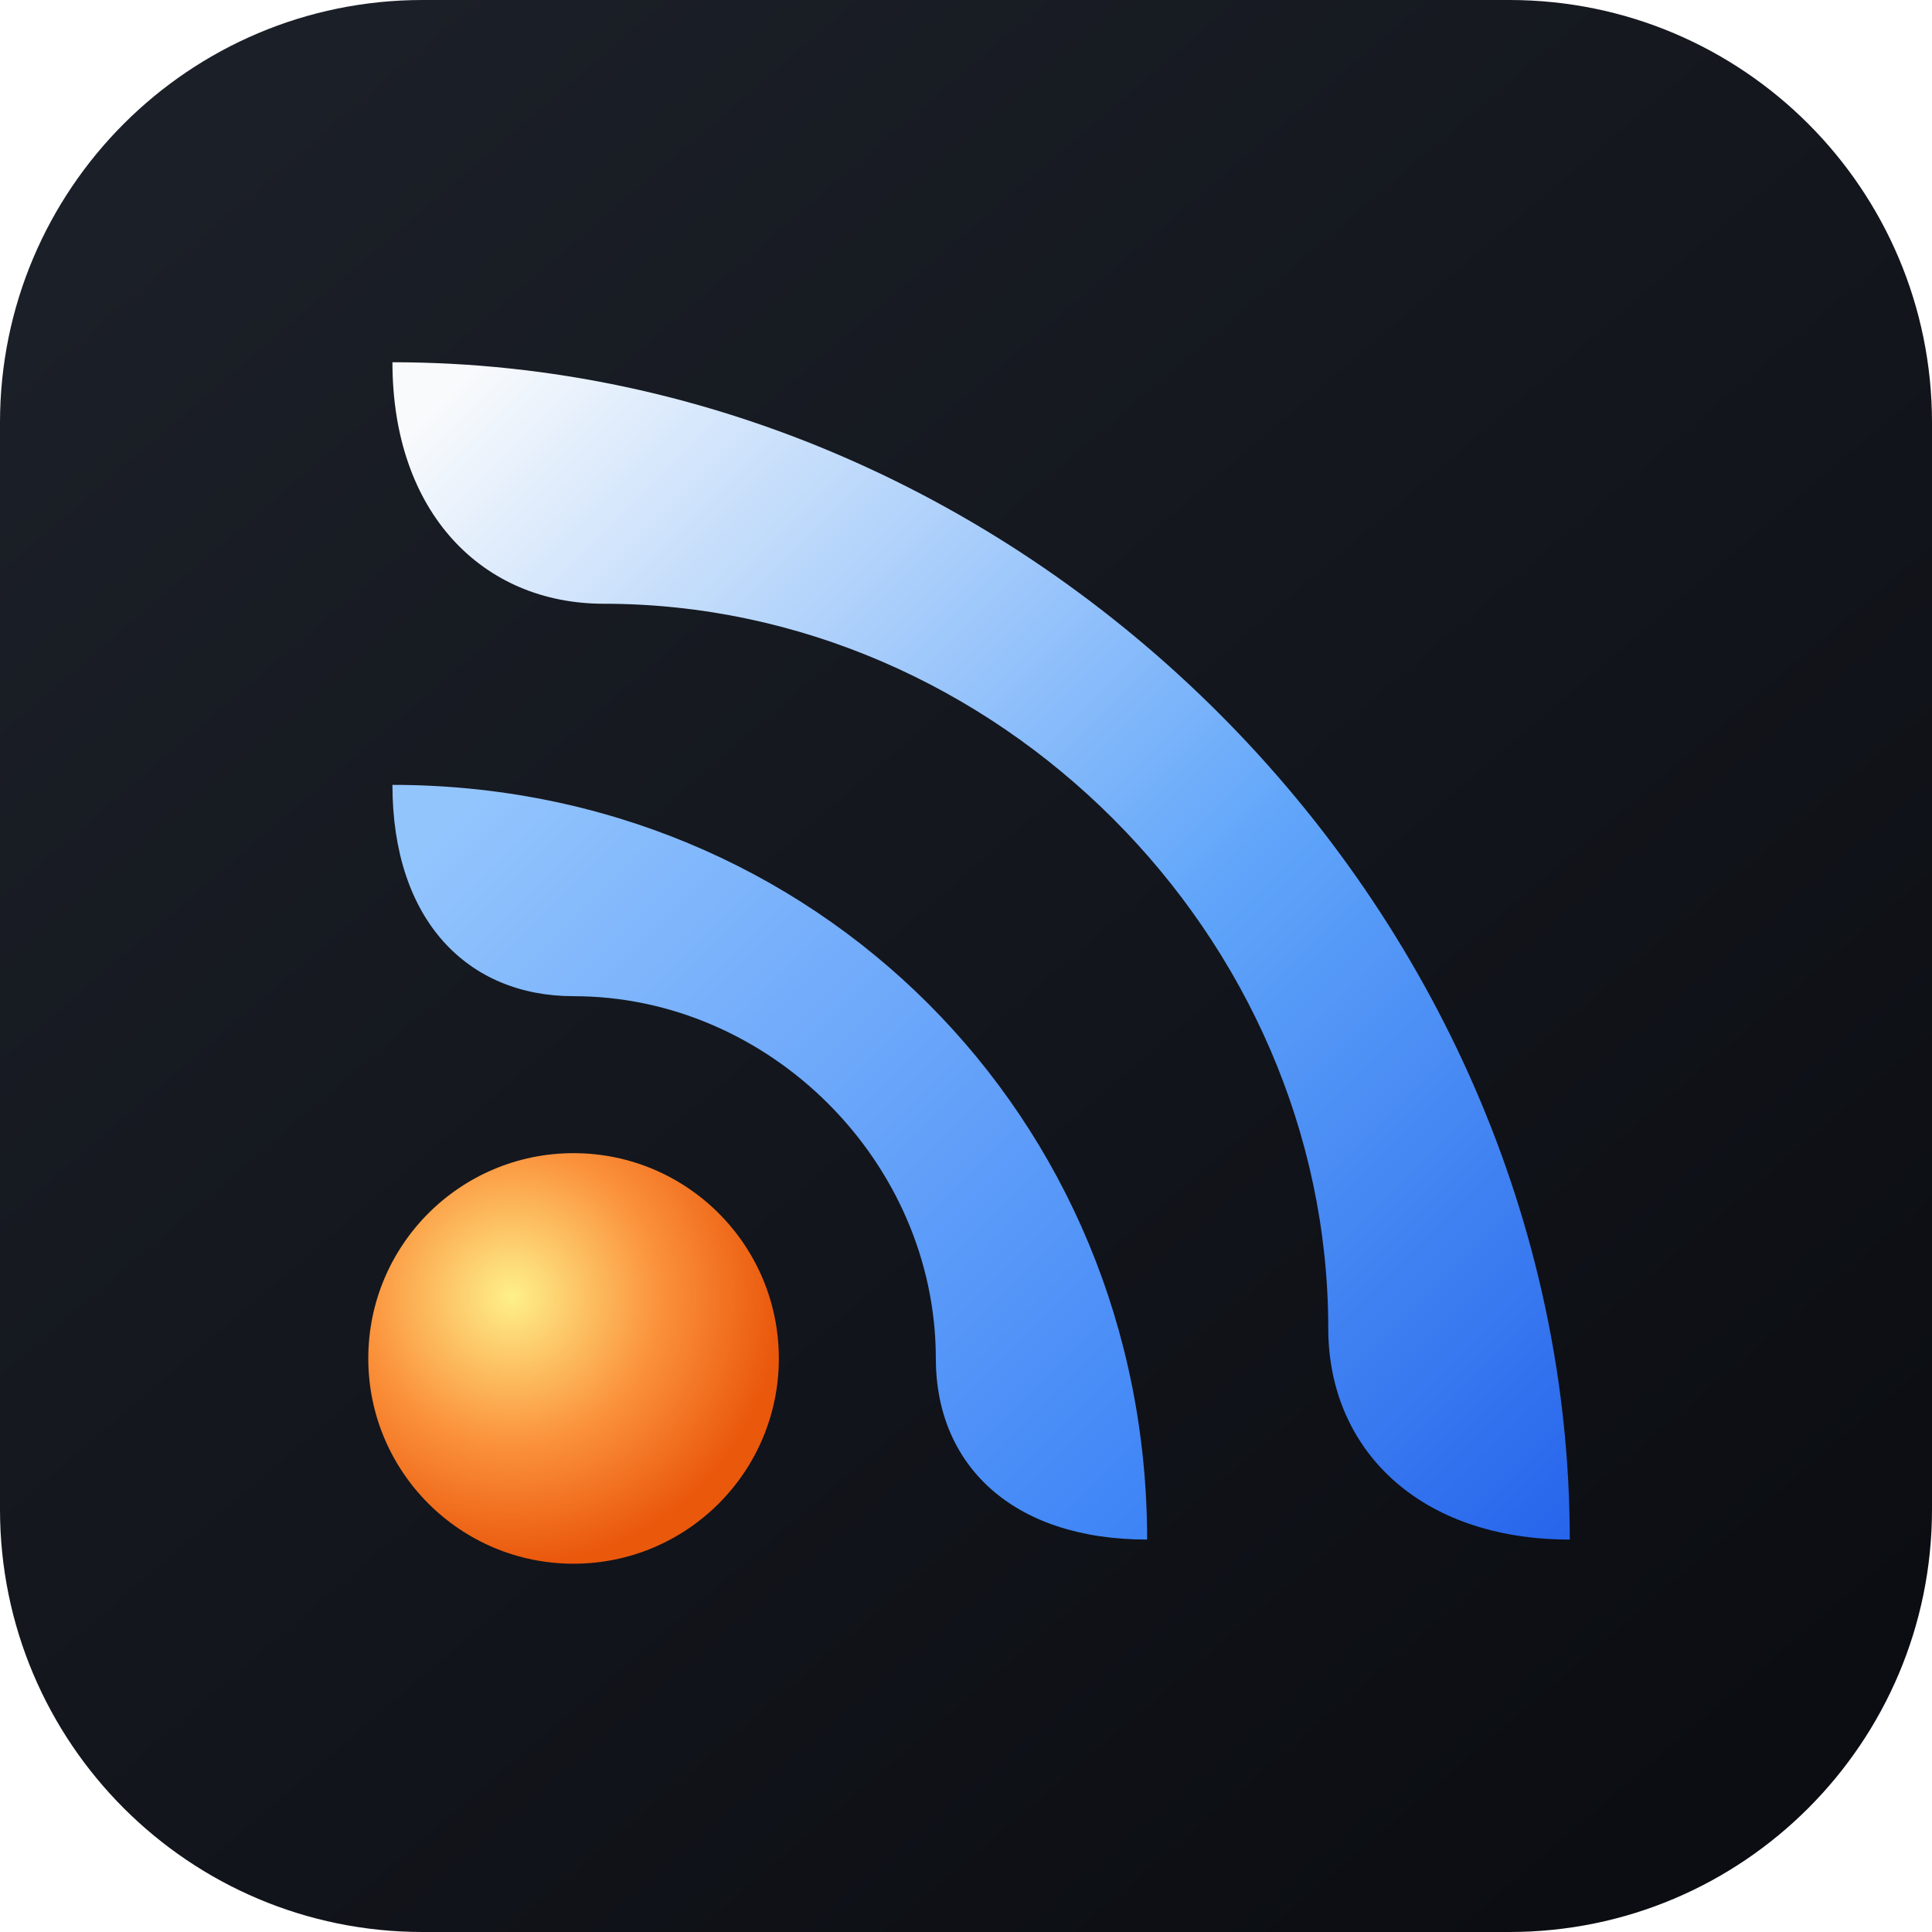
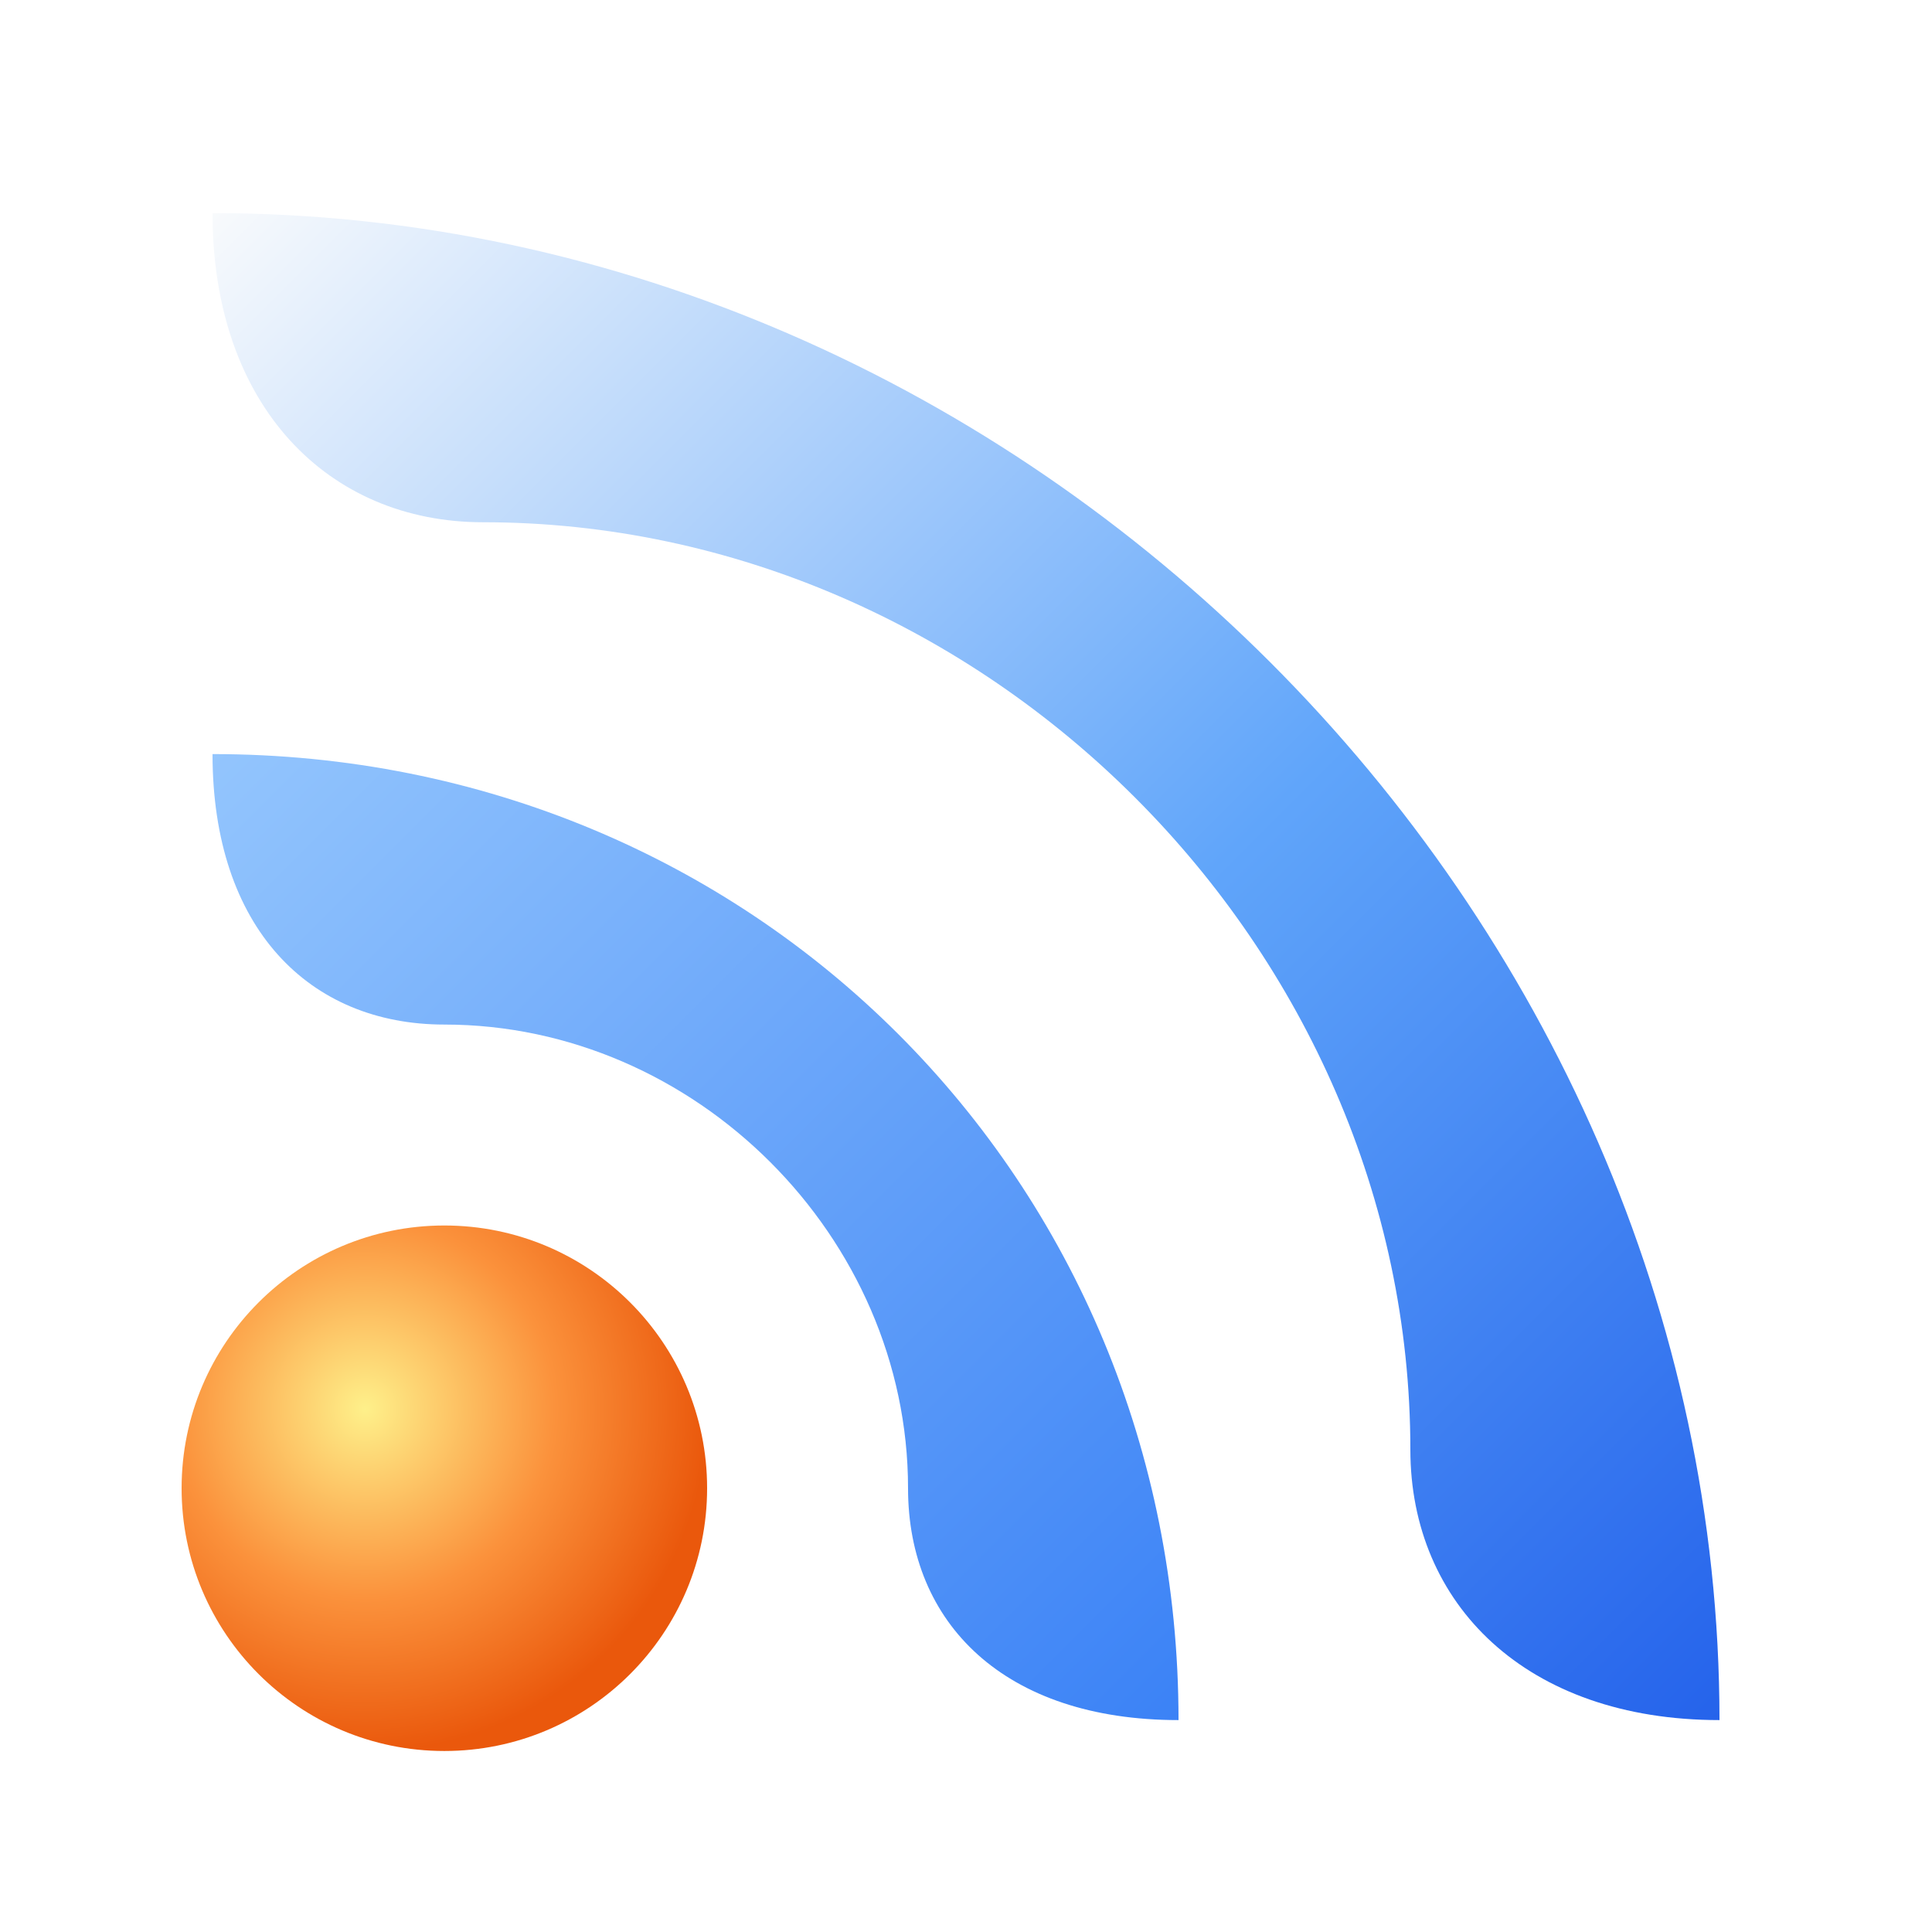
<svg xmlns="http://www.w3.org/2000/svg" viewBox="0 0 64 64" fill="none">
  <defs>
-     <linearGradient id="bg" x1="8" y1="4" x2="56" y2="60" gradientUnits="userSpaceOnUse">
-       <stop offset="0%" stop-color="#1b1f27" />
-       <stop offset="100%" stop-color="#0b0d12" />
-     </linearGradient>
-     <linearGradient id="rf1" x1="14" y1="14" x2="52" y2="52" gradientUnits="userSpaceOnUse">
+     <linearGradient id="rf1" x1="13" y1="12" x2="52" y2="51" gradientUnits="userSpaceOnUse">
      <stop offset="0%" stop-color="#f8fafc" />
      <stop offset="55%" stop-color="#60a5fa" />
      <stop offset="100%" stop-color="#2563eb" />
    </linearGradient>
-     <linearGradient id="rf2" x1="16" y1="26" x2="40" y2="50" gradientUnits="userSpaceOnUse">
+     <linearGradient id="rf2" x1="13" y1="26" x2="38" y2="51" gradientUnits="userSpaceOnUse">
      <stop offset="0%" stop-color="#93c5fd" />
      <stop offset="100%" stop-color="#3b82f6" />
    </linearGradient>
    <radialGradient id="rf3" cx="35%" cy="35%" r="65%">
      <stop offset="0%" stop-color="#fef08a" />
      <stop offset="55%" stop-color="#fb923c" />
      <stop offset="100%" stop-color="#ea580c" />
    </radialGradient>
  </defs>
-   <rect width="64" height="64" rx="14" fill="url(#bg)" />
-   <path d="M13 12 C34 12, 52 30, 52 51 C47 51, 44 48, 44 44 C44 31, 33 20, 20 20 C16 20, 13 17, 13 12 Z" fill="url(#rf1)" />
-   <path d="M13 26 C27 26, 38 37, 38 51 C33.5 51, 31 48.5, 31 45 C31 38.5, 25.5 33, 19 33 C15.5 33, 13 30.5, 13 26 Z" fill="url(#rf2)" />
-   <circle cx="19" cy="45" r="6.8" fill="url(#rf3)" />
+   <g transform="translate(-9.6 -8.3) scale(1.28)">
+     <path d="M13 12 C34 12, 52 30, 52 51 C47 51, 44 48, 44 44 C44 31, 33 20, 20 20 C16 20, 13 17, 13 12 Z" fill="url(#rf1)" />
+     <path d="M13 26 C27 26, 38 37, 38 51 C33.5 51, 31 48.5, 31 45 C31 38.5, 25.5 33, 19 33 C15.5 33, 13 30.5, 13 26 Z" fill="url(#rf2)" />
+     <circle cx="19" cy="45" r="6.8" fill="url(#rf3)" />
+   </g>
</svg>
